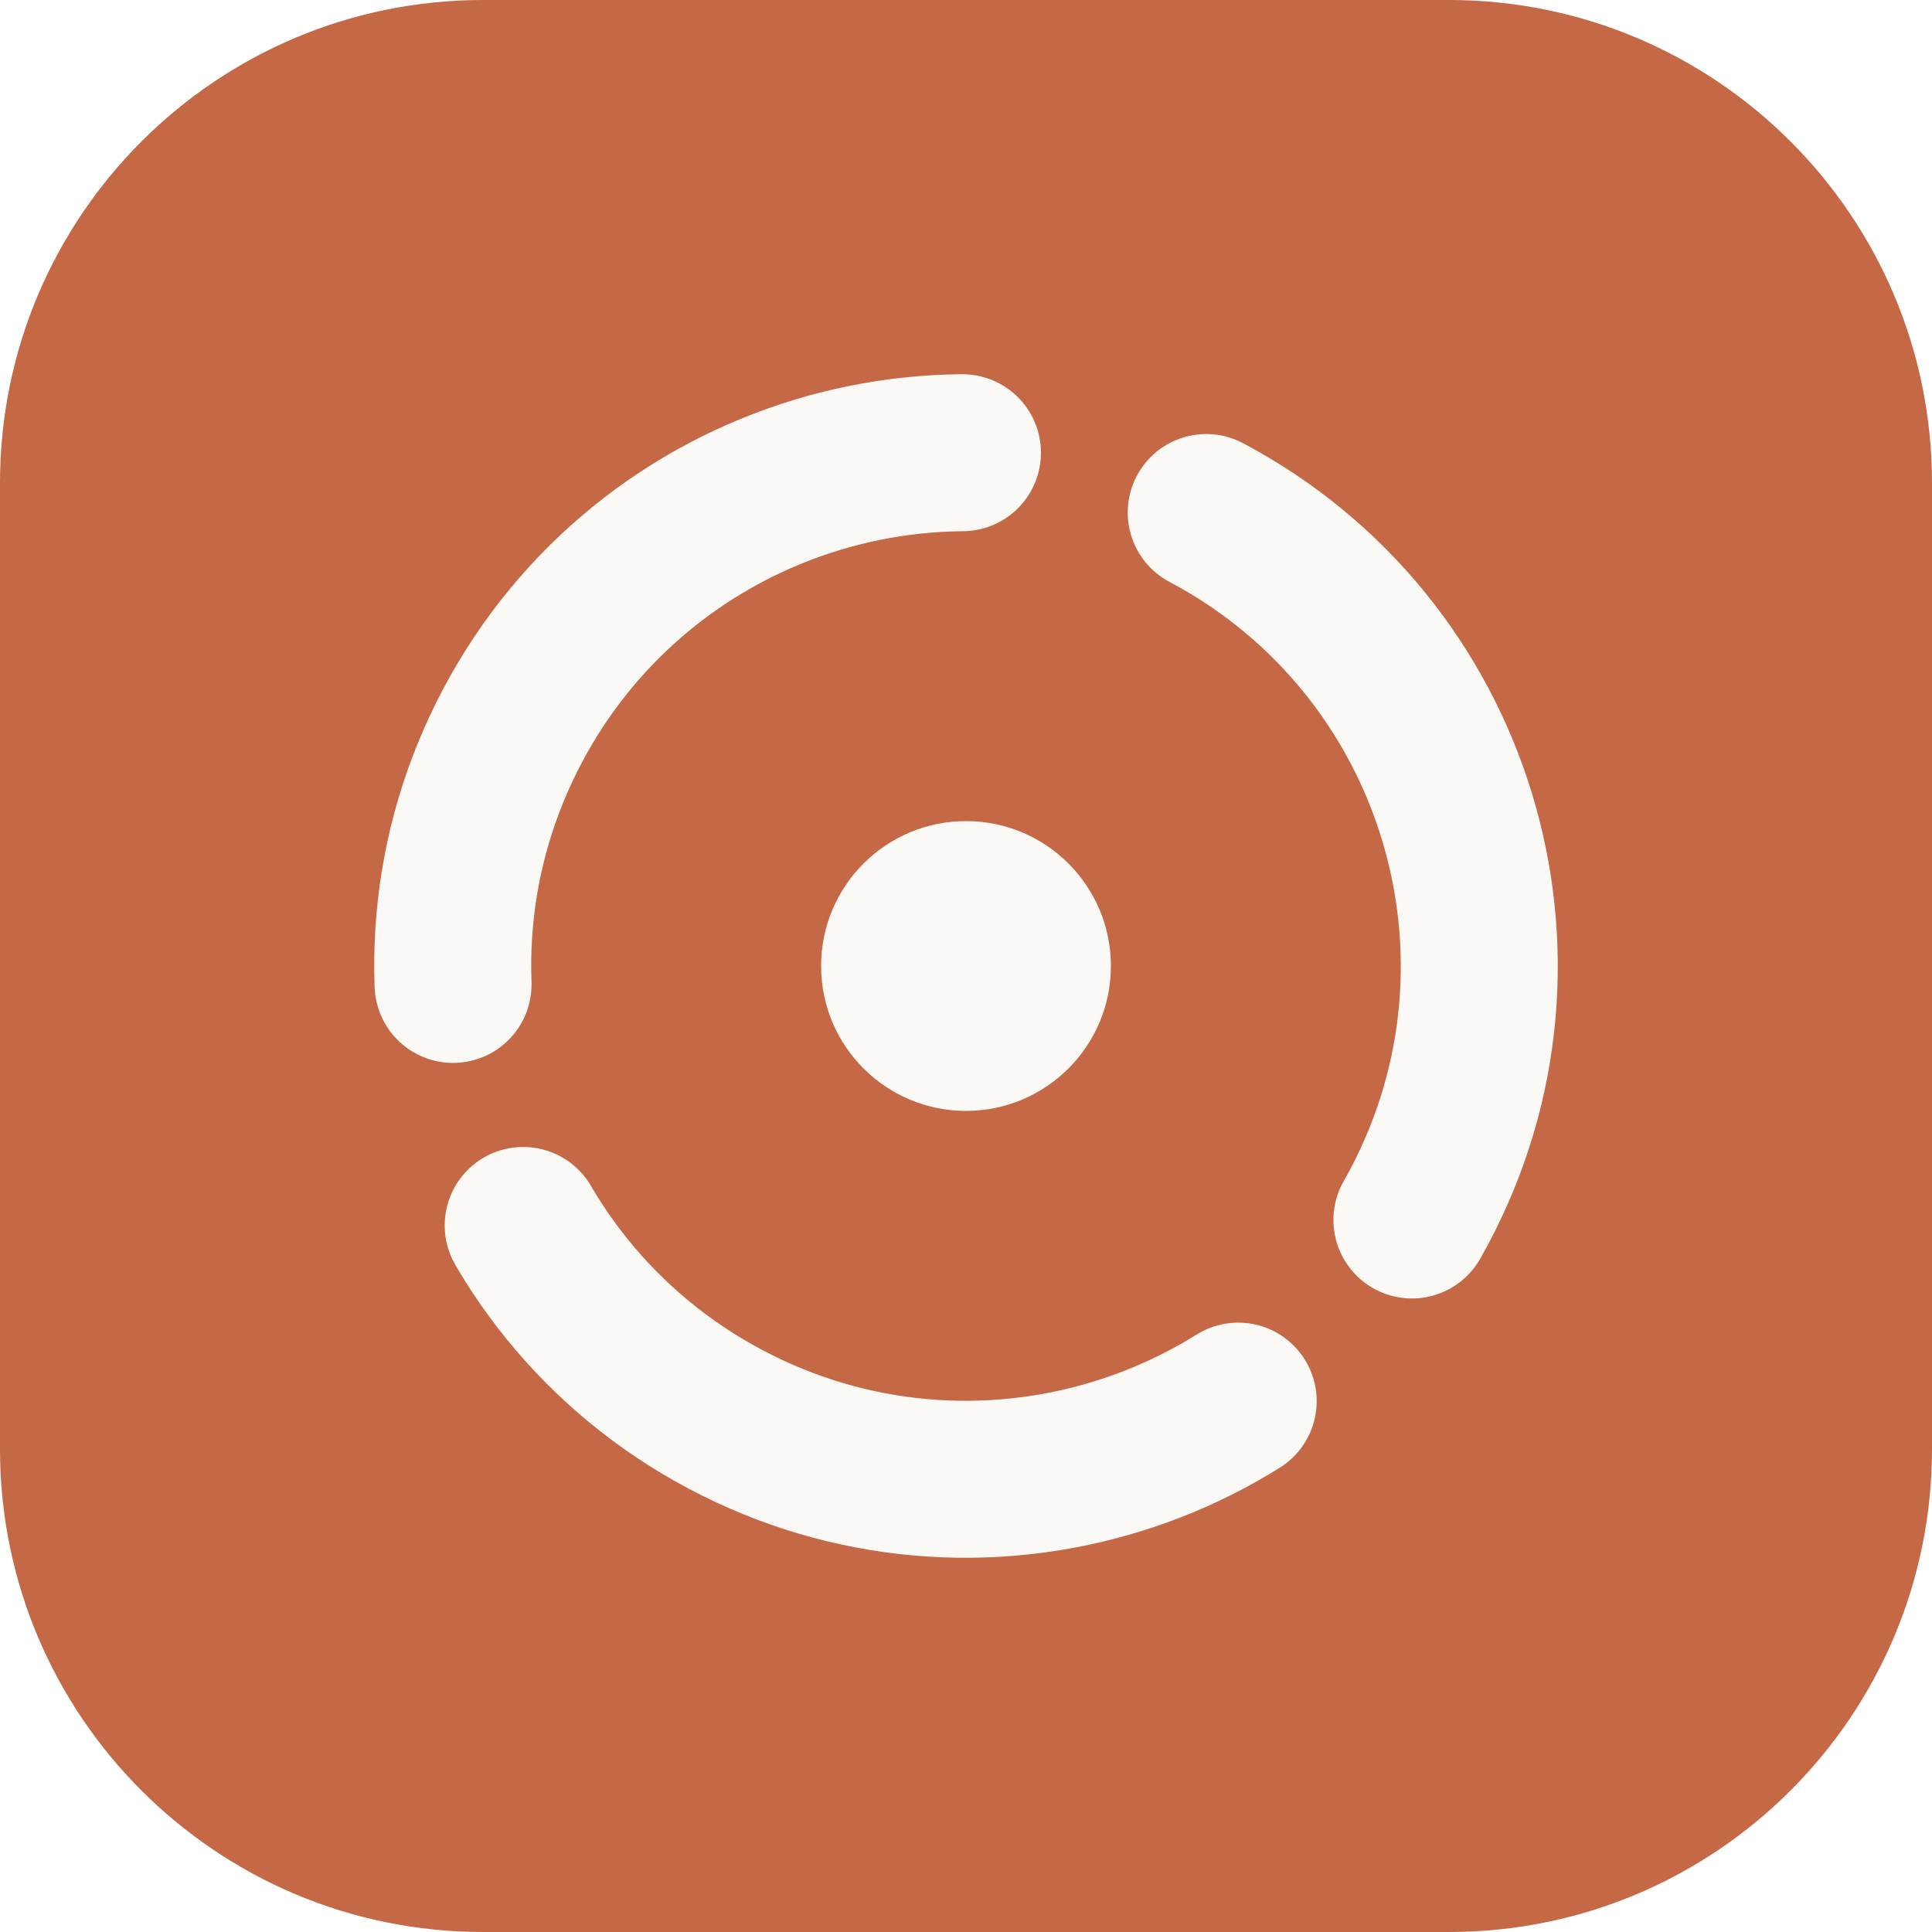
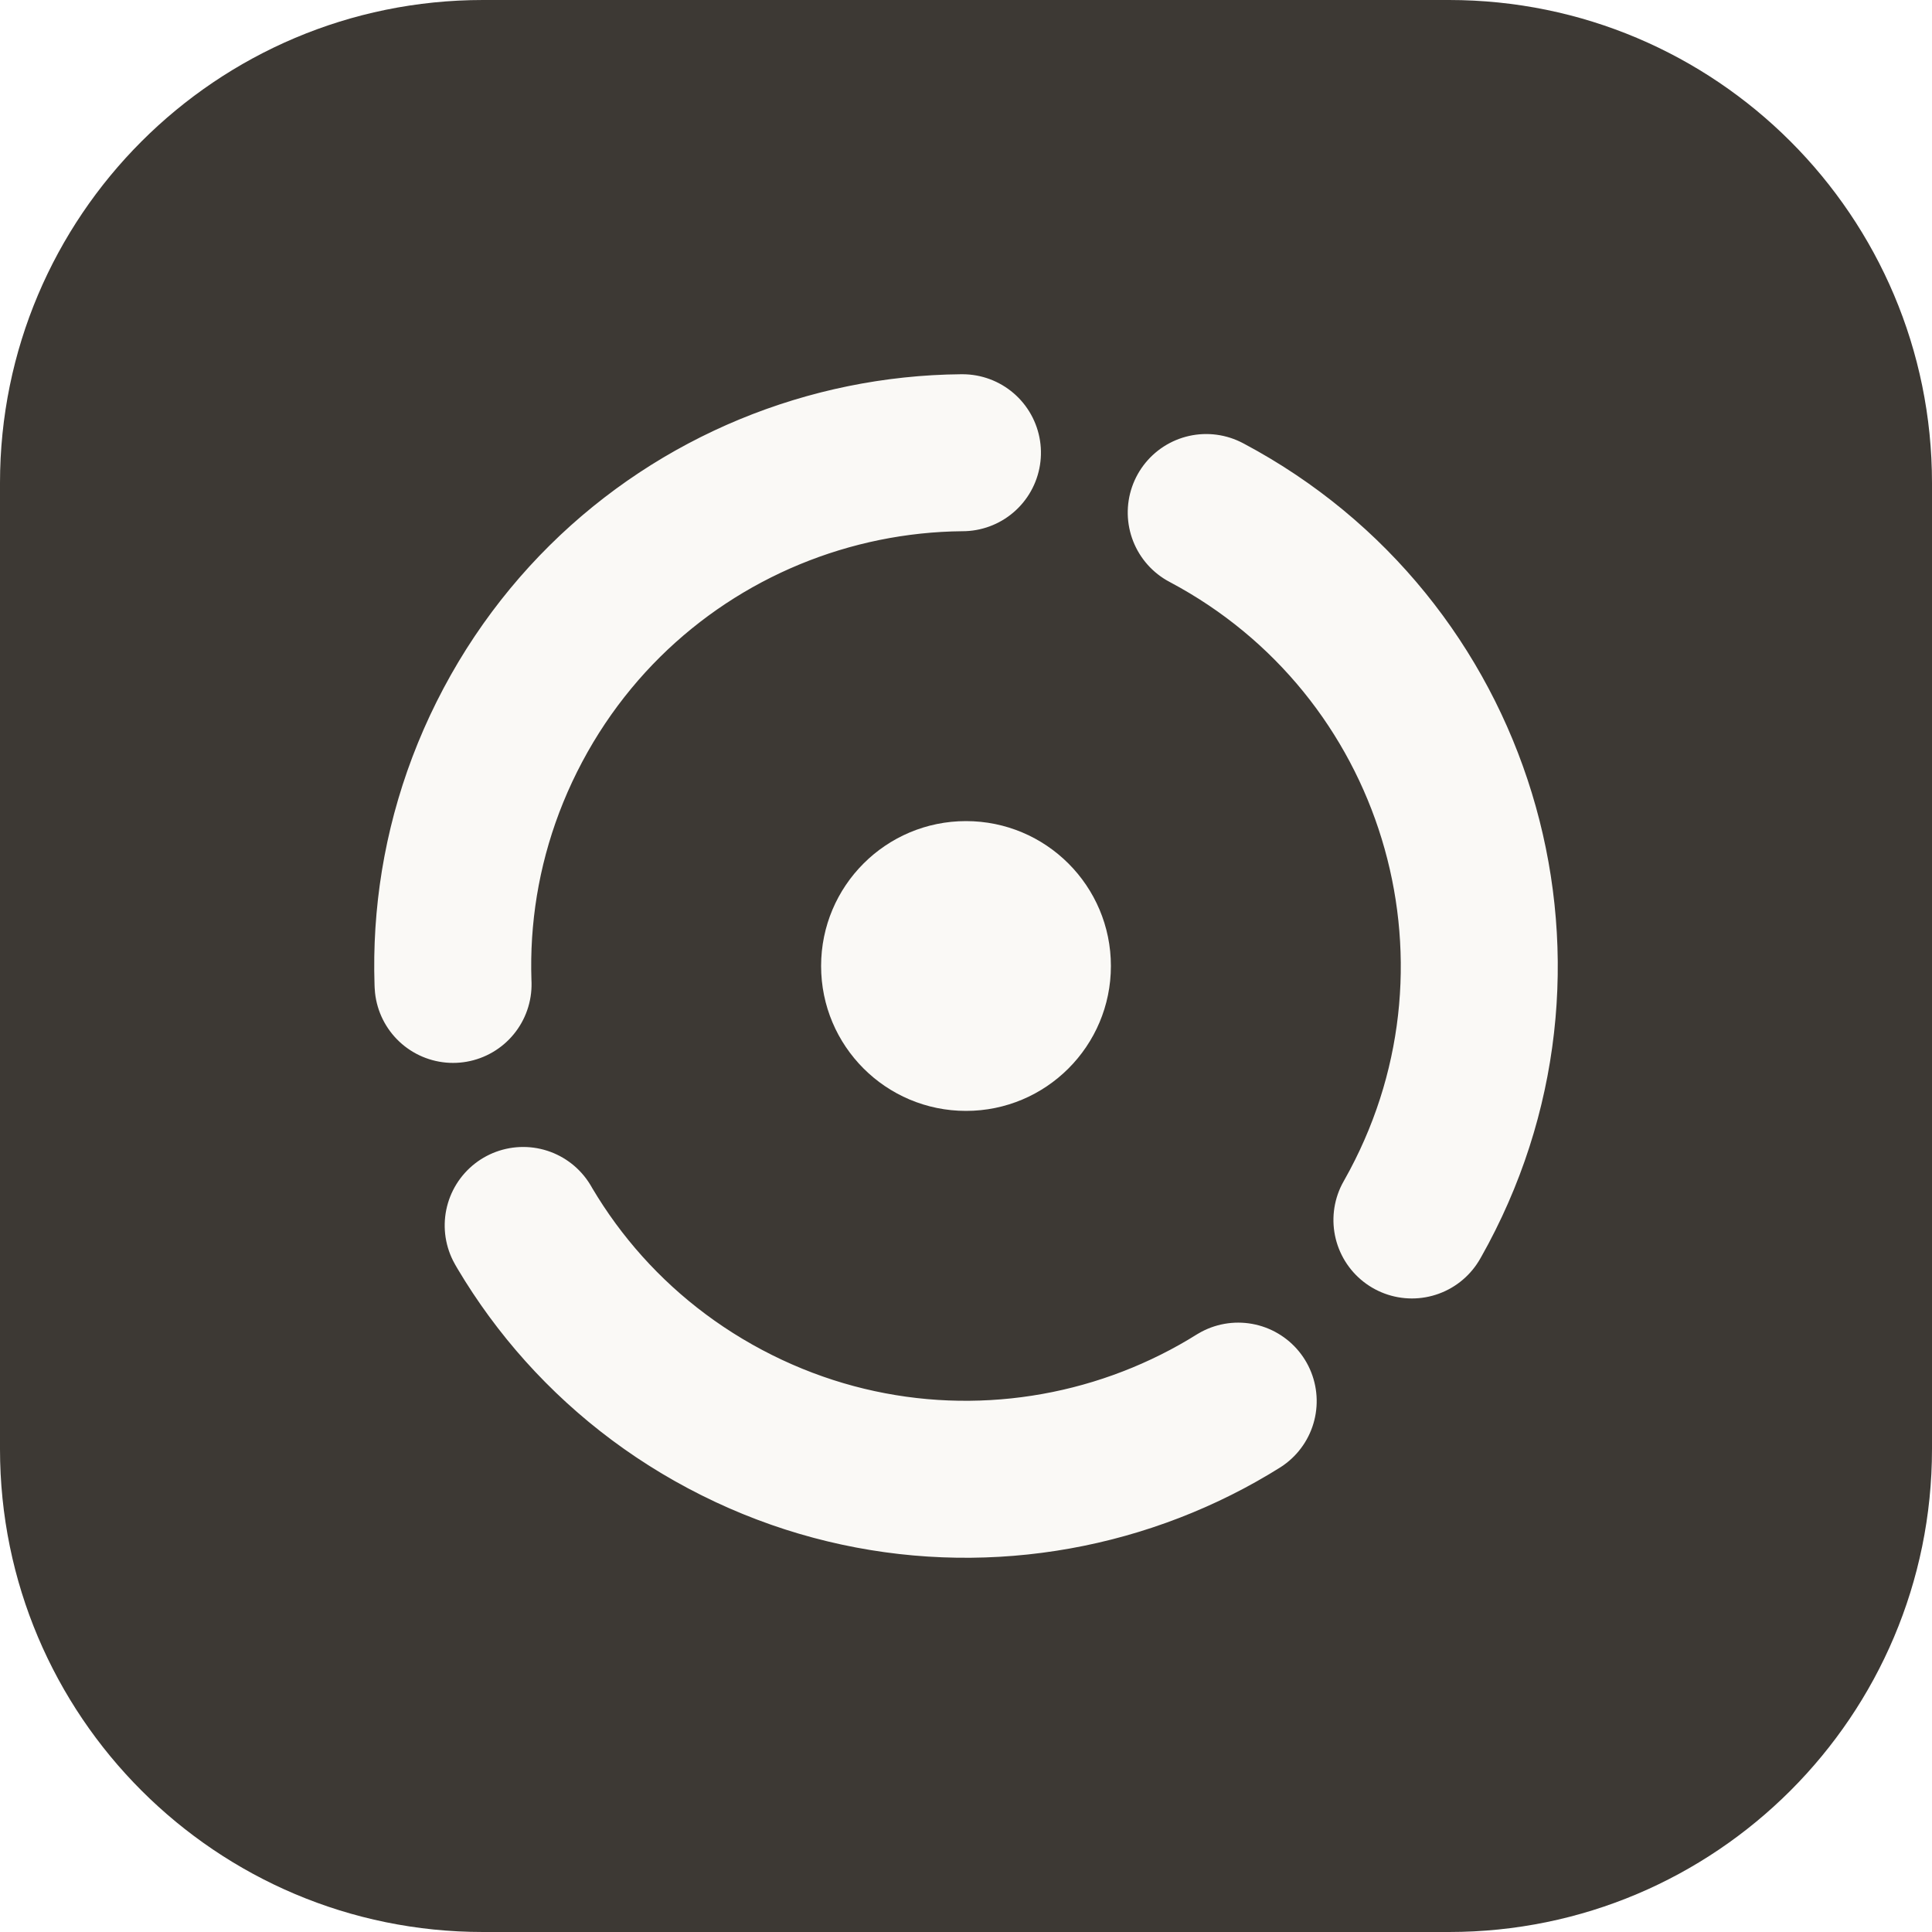
<svg xmlns="http://www.w3.org/2000/svg" viewBox="0 0 32 32">
-   <rect width="32" height="32" rx="8" fill="#C56845" />
+   <rect width="32" height="32" rx="8" fill="#3D3934" />
  <circle cx="16" cy="16" r="8.5" fill="none" stroke="#FAF9F6" stroke-width="2.6" stroke-linecap="round" stroke-dasharray="13.6 4.2" transform="rotate(-62 16 16)" />
  <circle cx="16" cy="16" r="2.4" fill="#FAF9F6" />
</svg>
